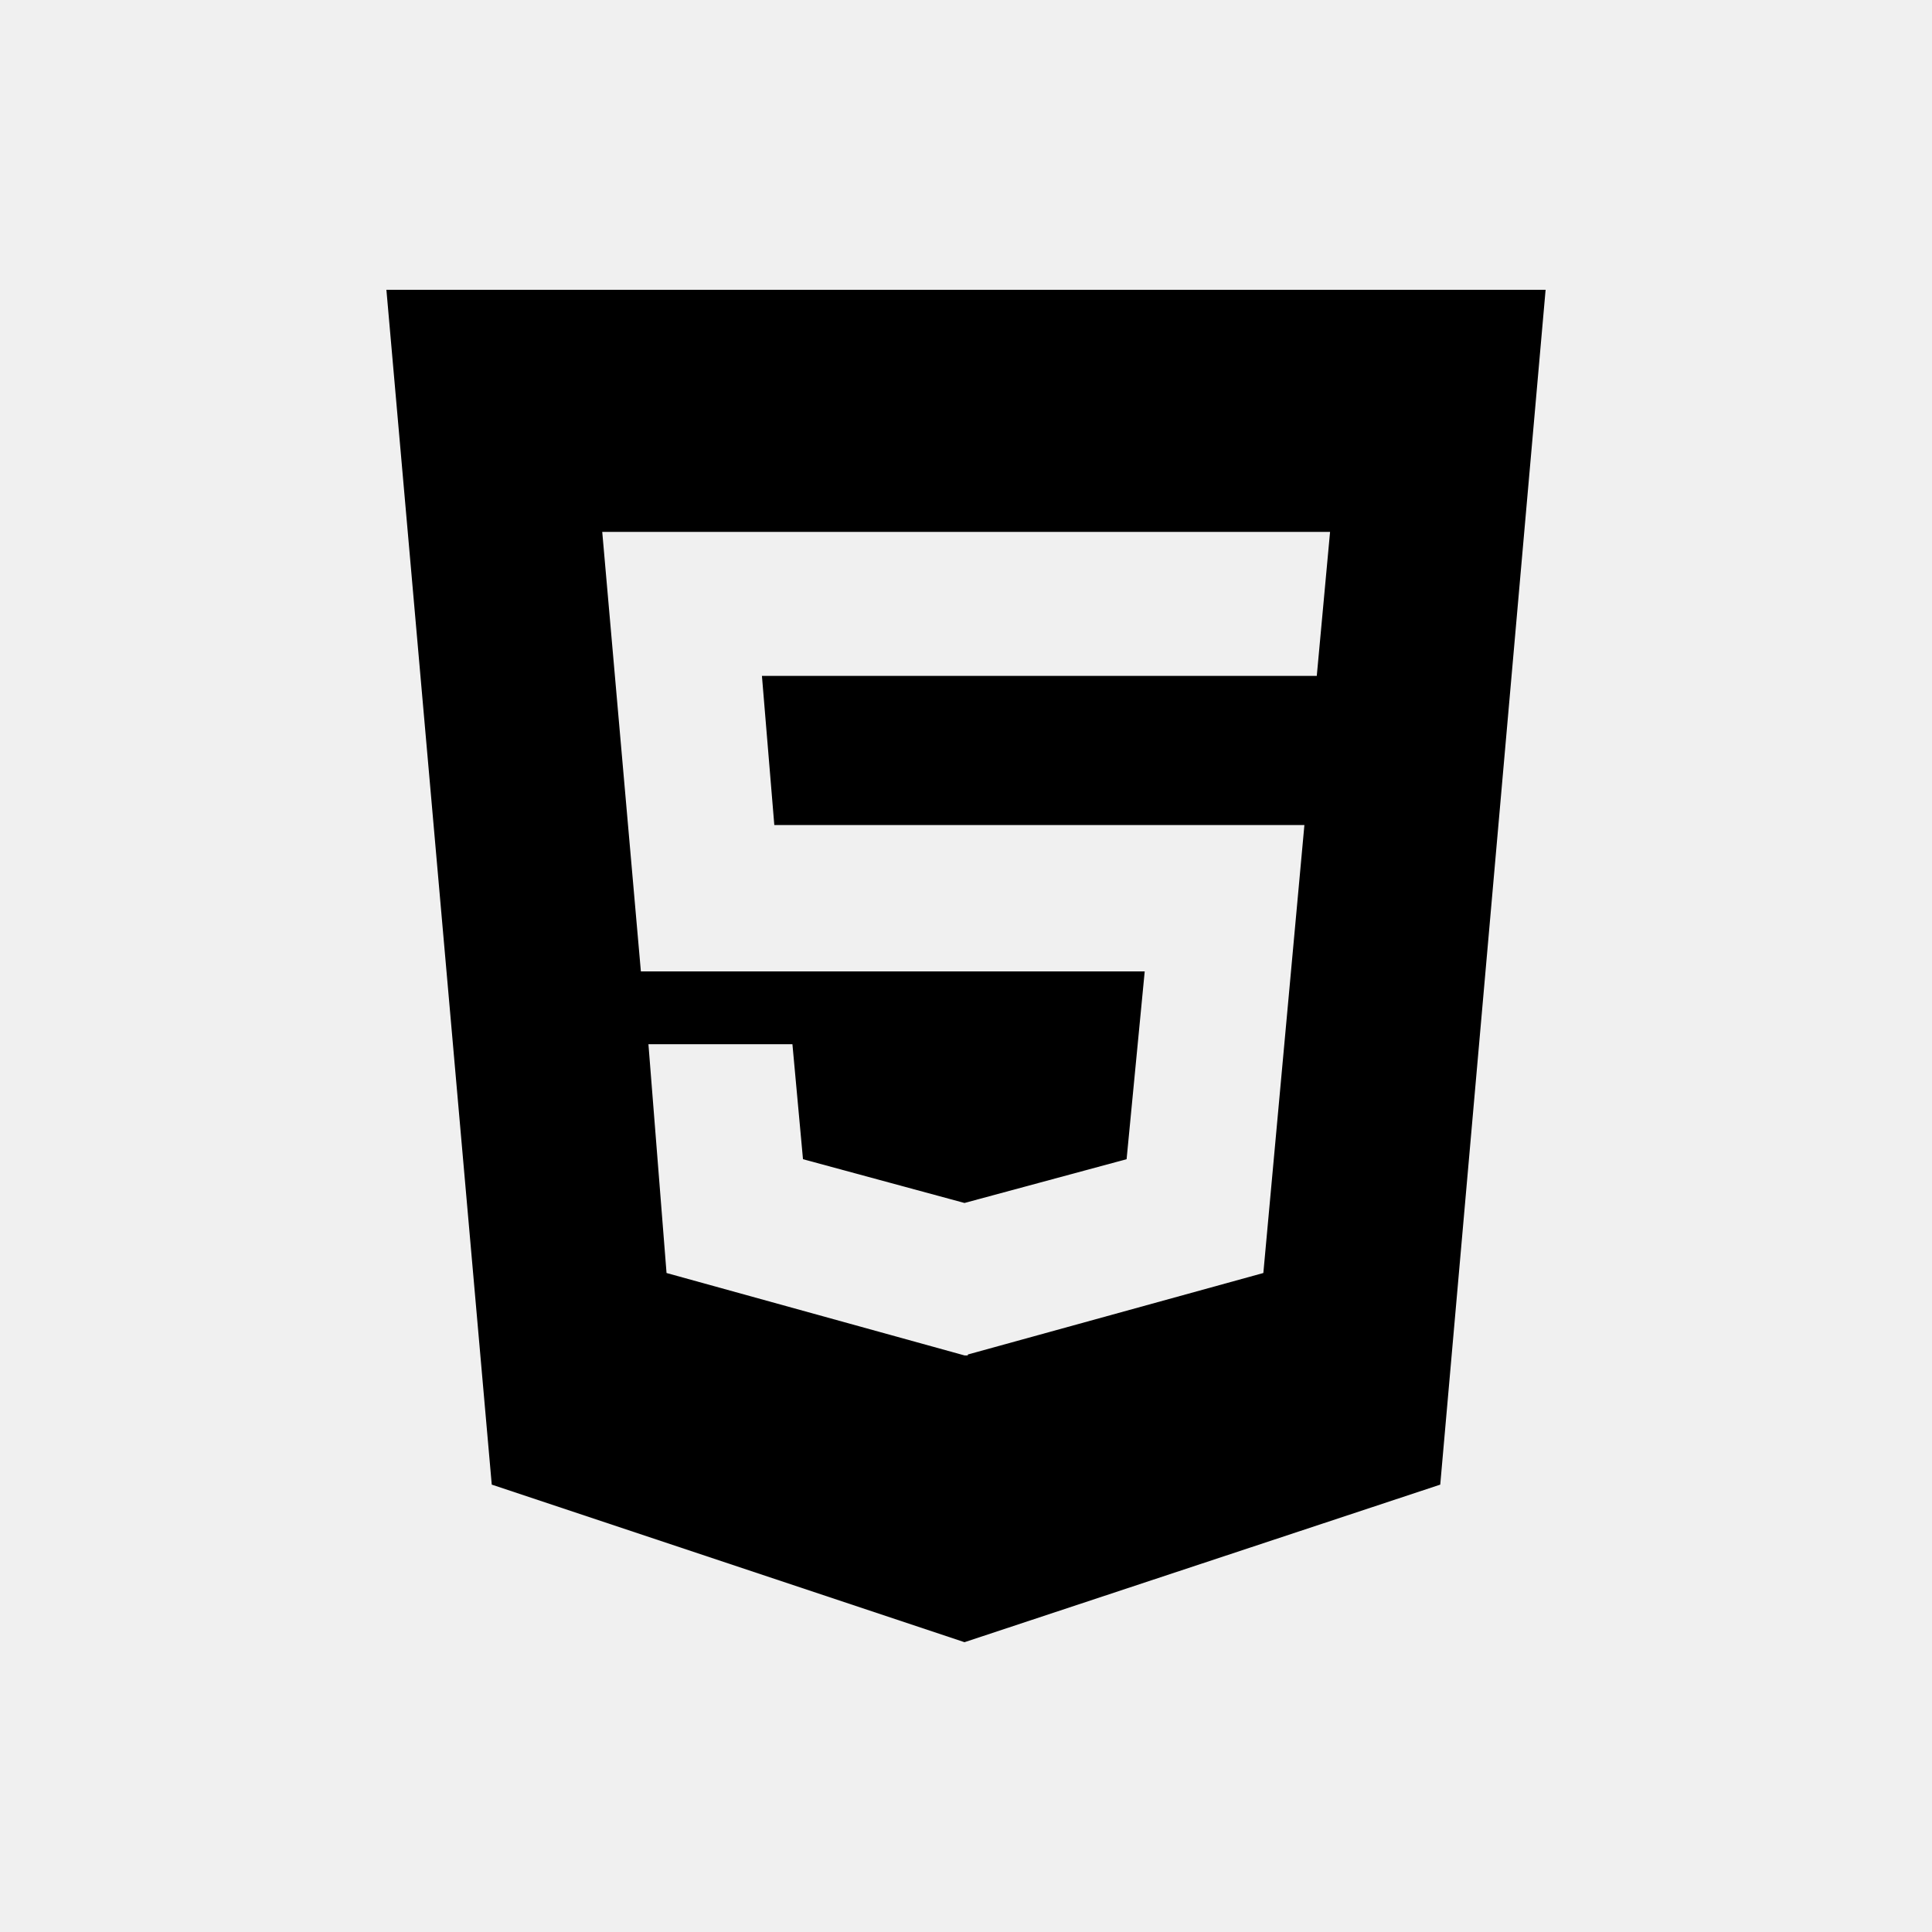
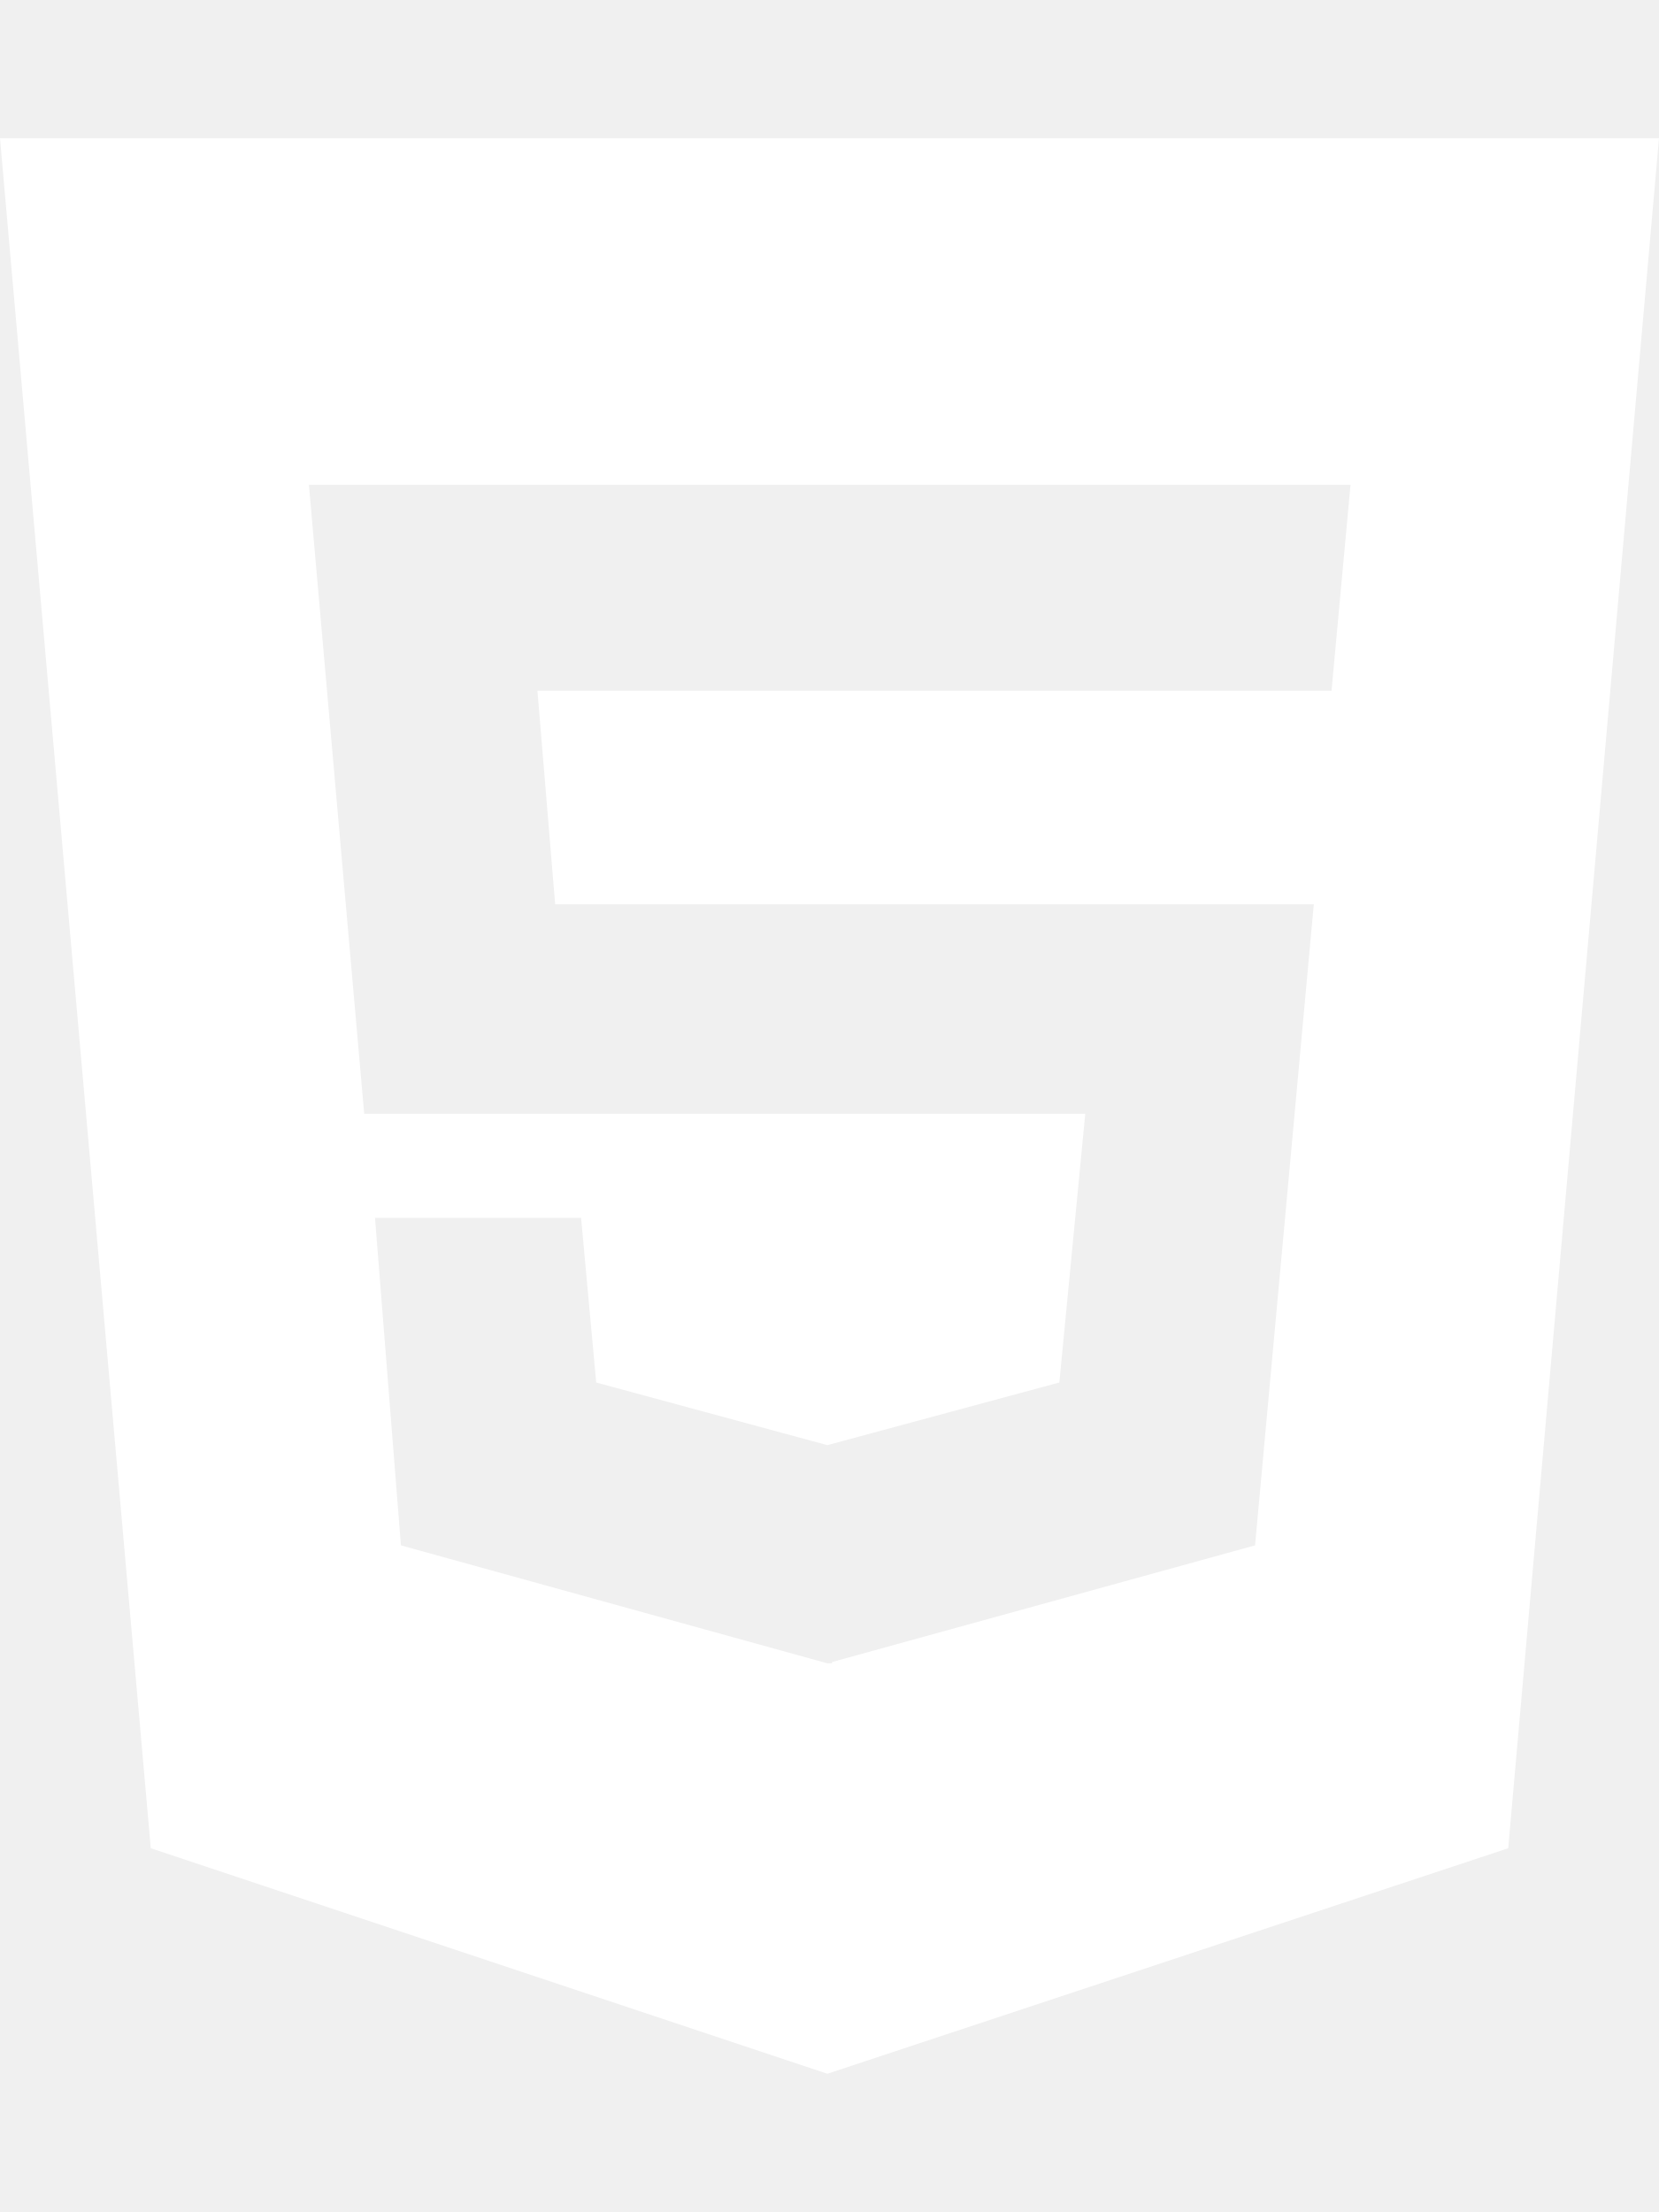
- <svg xmlns="http://www.w3.org/2000/svg" viewBox="0 0 640 640">
-   <path d="M128 96L162.9 491.8L319.5 544L477.1 491.8L512 96L128 96zM436.2 223.9L252.4 223.9L256.5 273.3L432.1 273.3L418.5 421.7L320.6 448.7L320.6 449L319.5 449L220.8 421.7L214.8 345.9L262.5 345.9L266 384L319.5 398.5L373.2 384L379.2 321.8L212.3 321.8L199.5 176.2L440.6 176.2L436.2 223.9z" />
+ <svg xmlns="http://www.w3.org/2000/svg" viewBox="0 0 384 512">
+   <path fill="#ffffff" d="M0 32L34.9 427.8 191.5 480 349.1 427.8 384 32 0 32zM308.2 159.9l-183.8 0 4.1 49.4 175.6 0-13.6 148.4-97.9 27 0 .3-1.1 0-98.7-27.3-6-75.8 47.7 0 3.5 38.1 53.5 14.5 53.7-14.5 6-62.2-166.9 0-12.8-145.6 241.1 0-4.4 47.7z" />
</svg>
